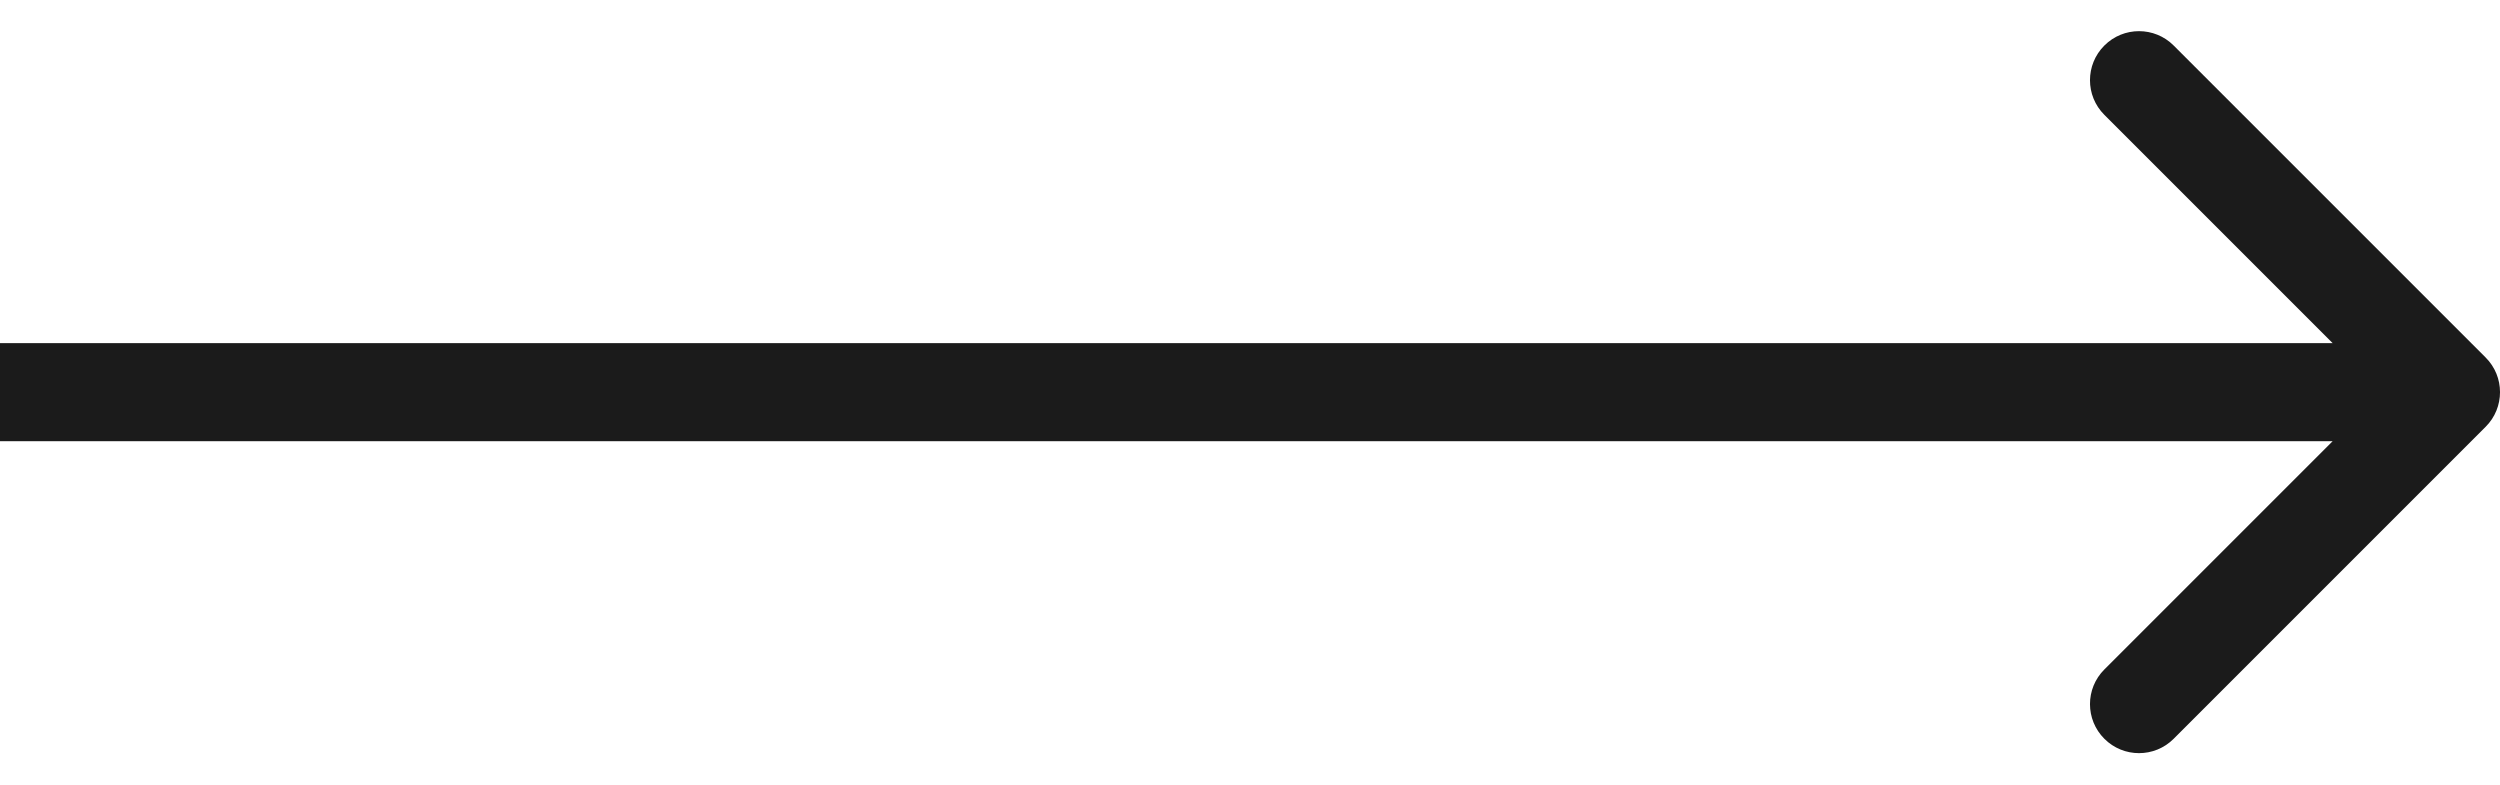
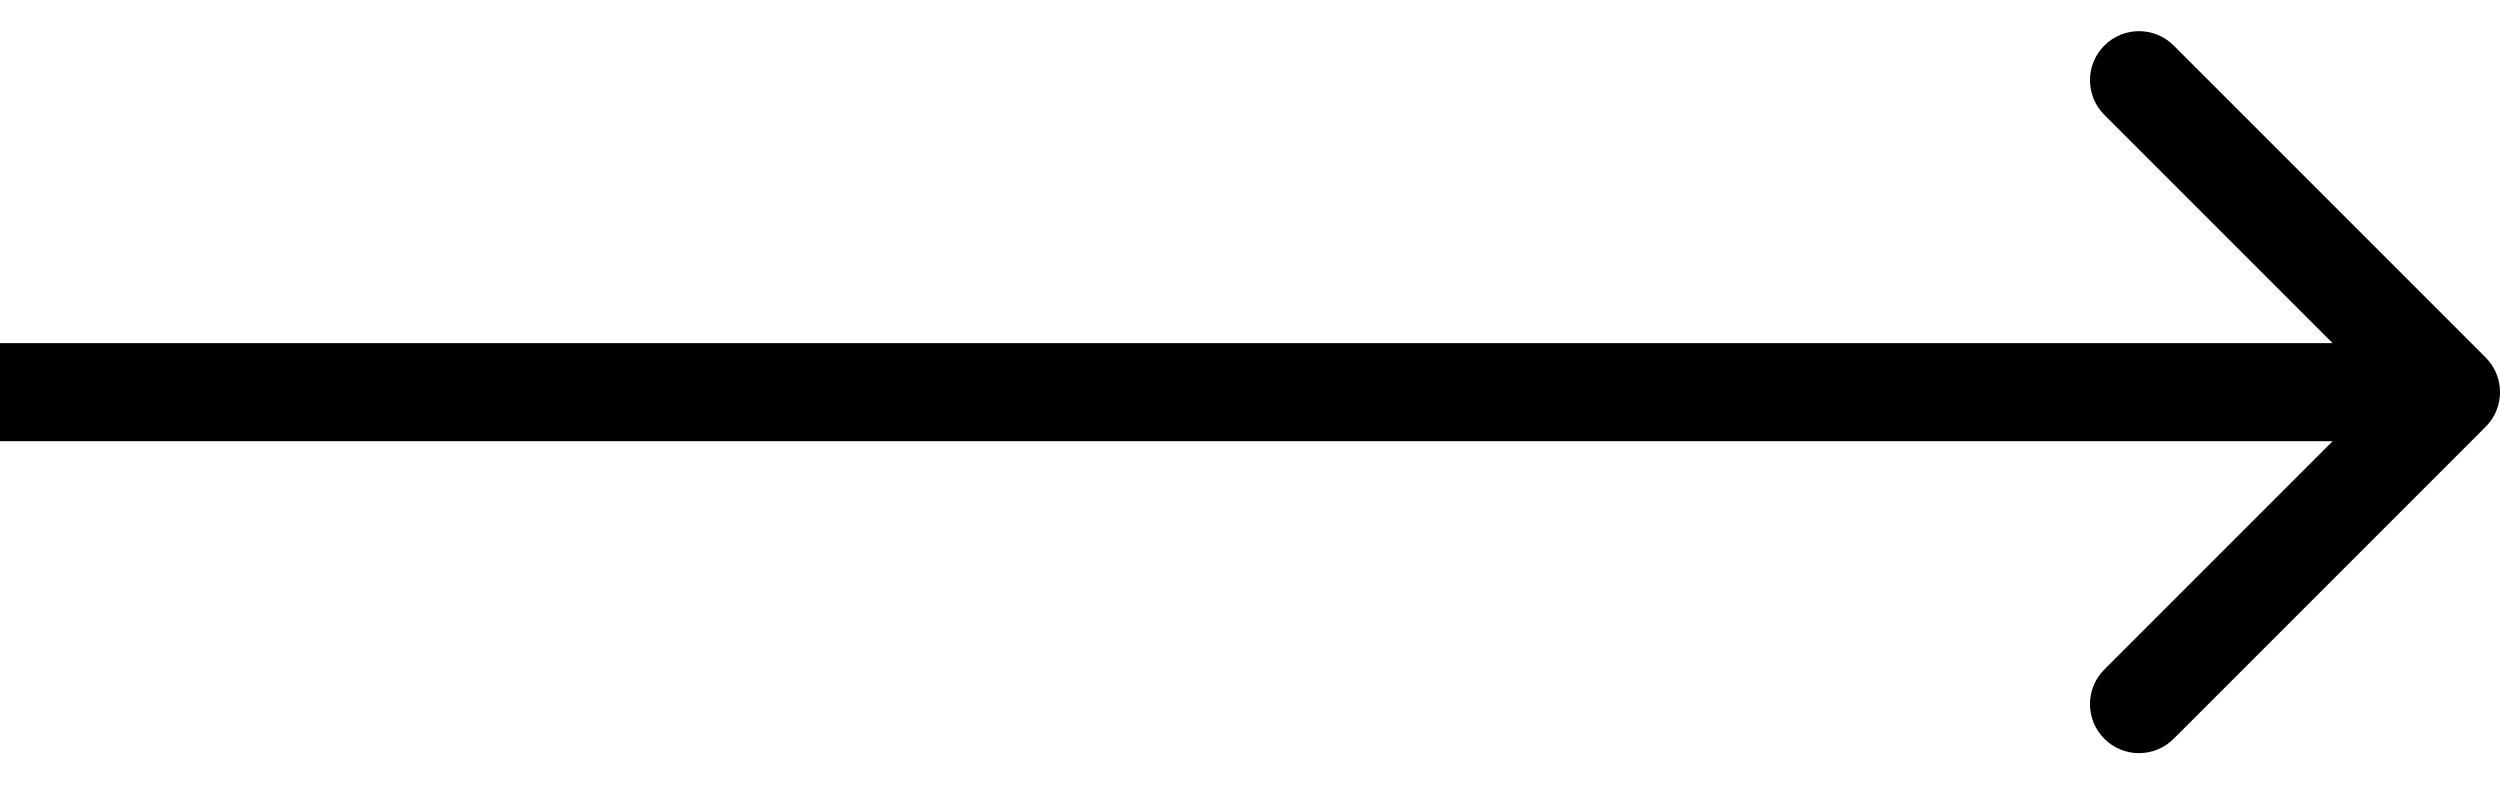
<svg xmlns="http://www.w3.org/2000/svg" width="51" height="16" viewBox="0 0 51 16" fill="none">
-   <path d="M50.707 8.707C51.098 8.317 51.098 7.683 50.707 7.293L44.343 0.929C43.953 0.538 43.319 0.538 42.929 0.929C42.538 1.319 42.538 1.953 42.929 2.343L48.586 8L42.929 13.657C42.538 14.047 42.538 14.681 42.929 15.071C43.319 15.462 43.953 15.462 44.343 15.071L50.707 8.707ZM0 9H50V7H0V9Z" fill="#1B1B1B" />
+   <path d="M50.707 8.707C51.098 8.317 51.098 7.683 50.707 7.293L44.343 0.929C43.953 0.538 43.319 0.538 42.929 0.929C42.538 1.319 42.538 1.953 42.929 2.343L48.586 8L42.929 13.657C42.538 14.047 42.538 14.681 42.929 15.071C43.319 15.462 43.953 15.462 44.343 15.071L50.707 8.707ZM0 9H50V7H0V9Z" fill="black" />
</svg>
